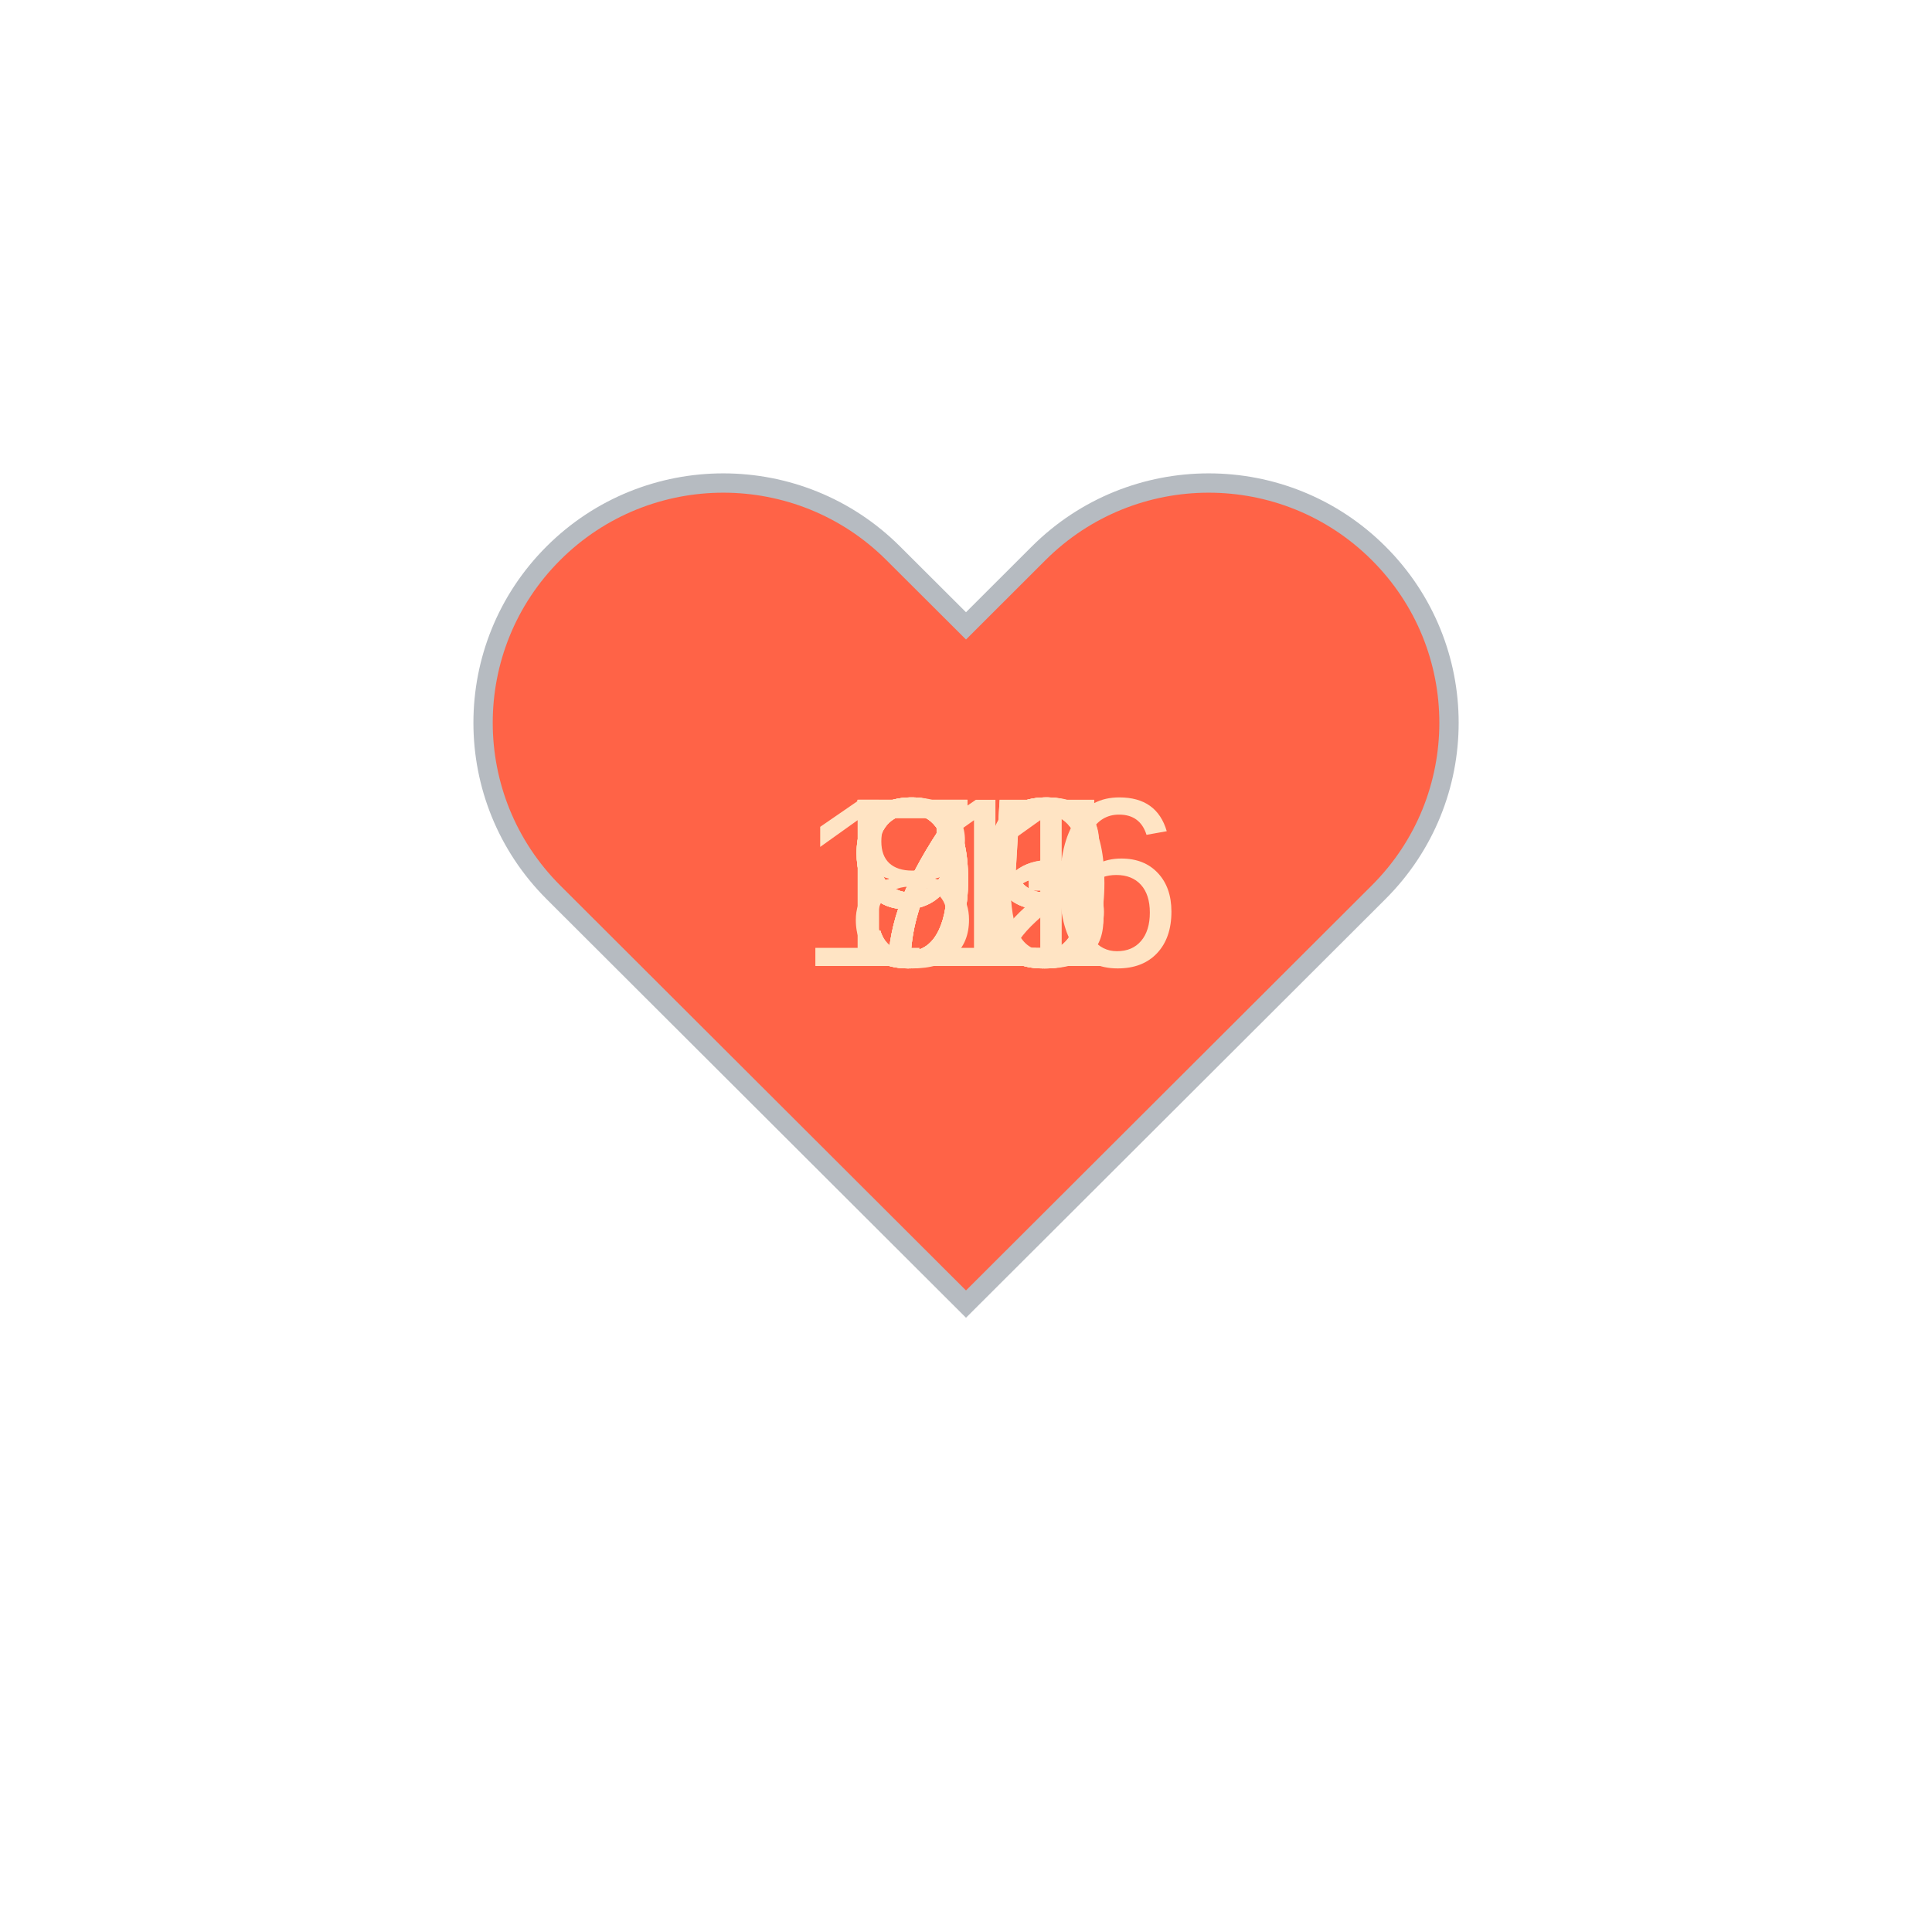
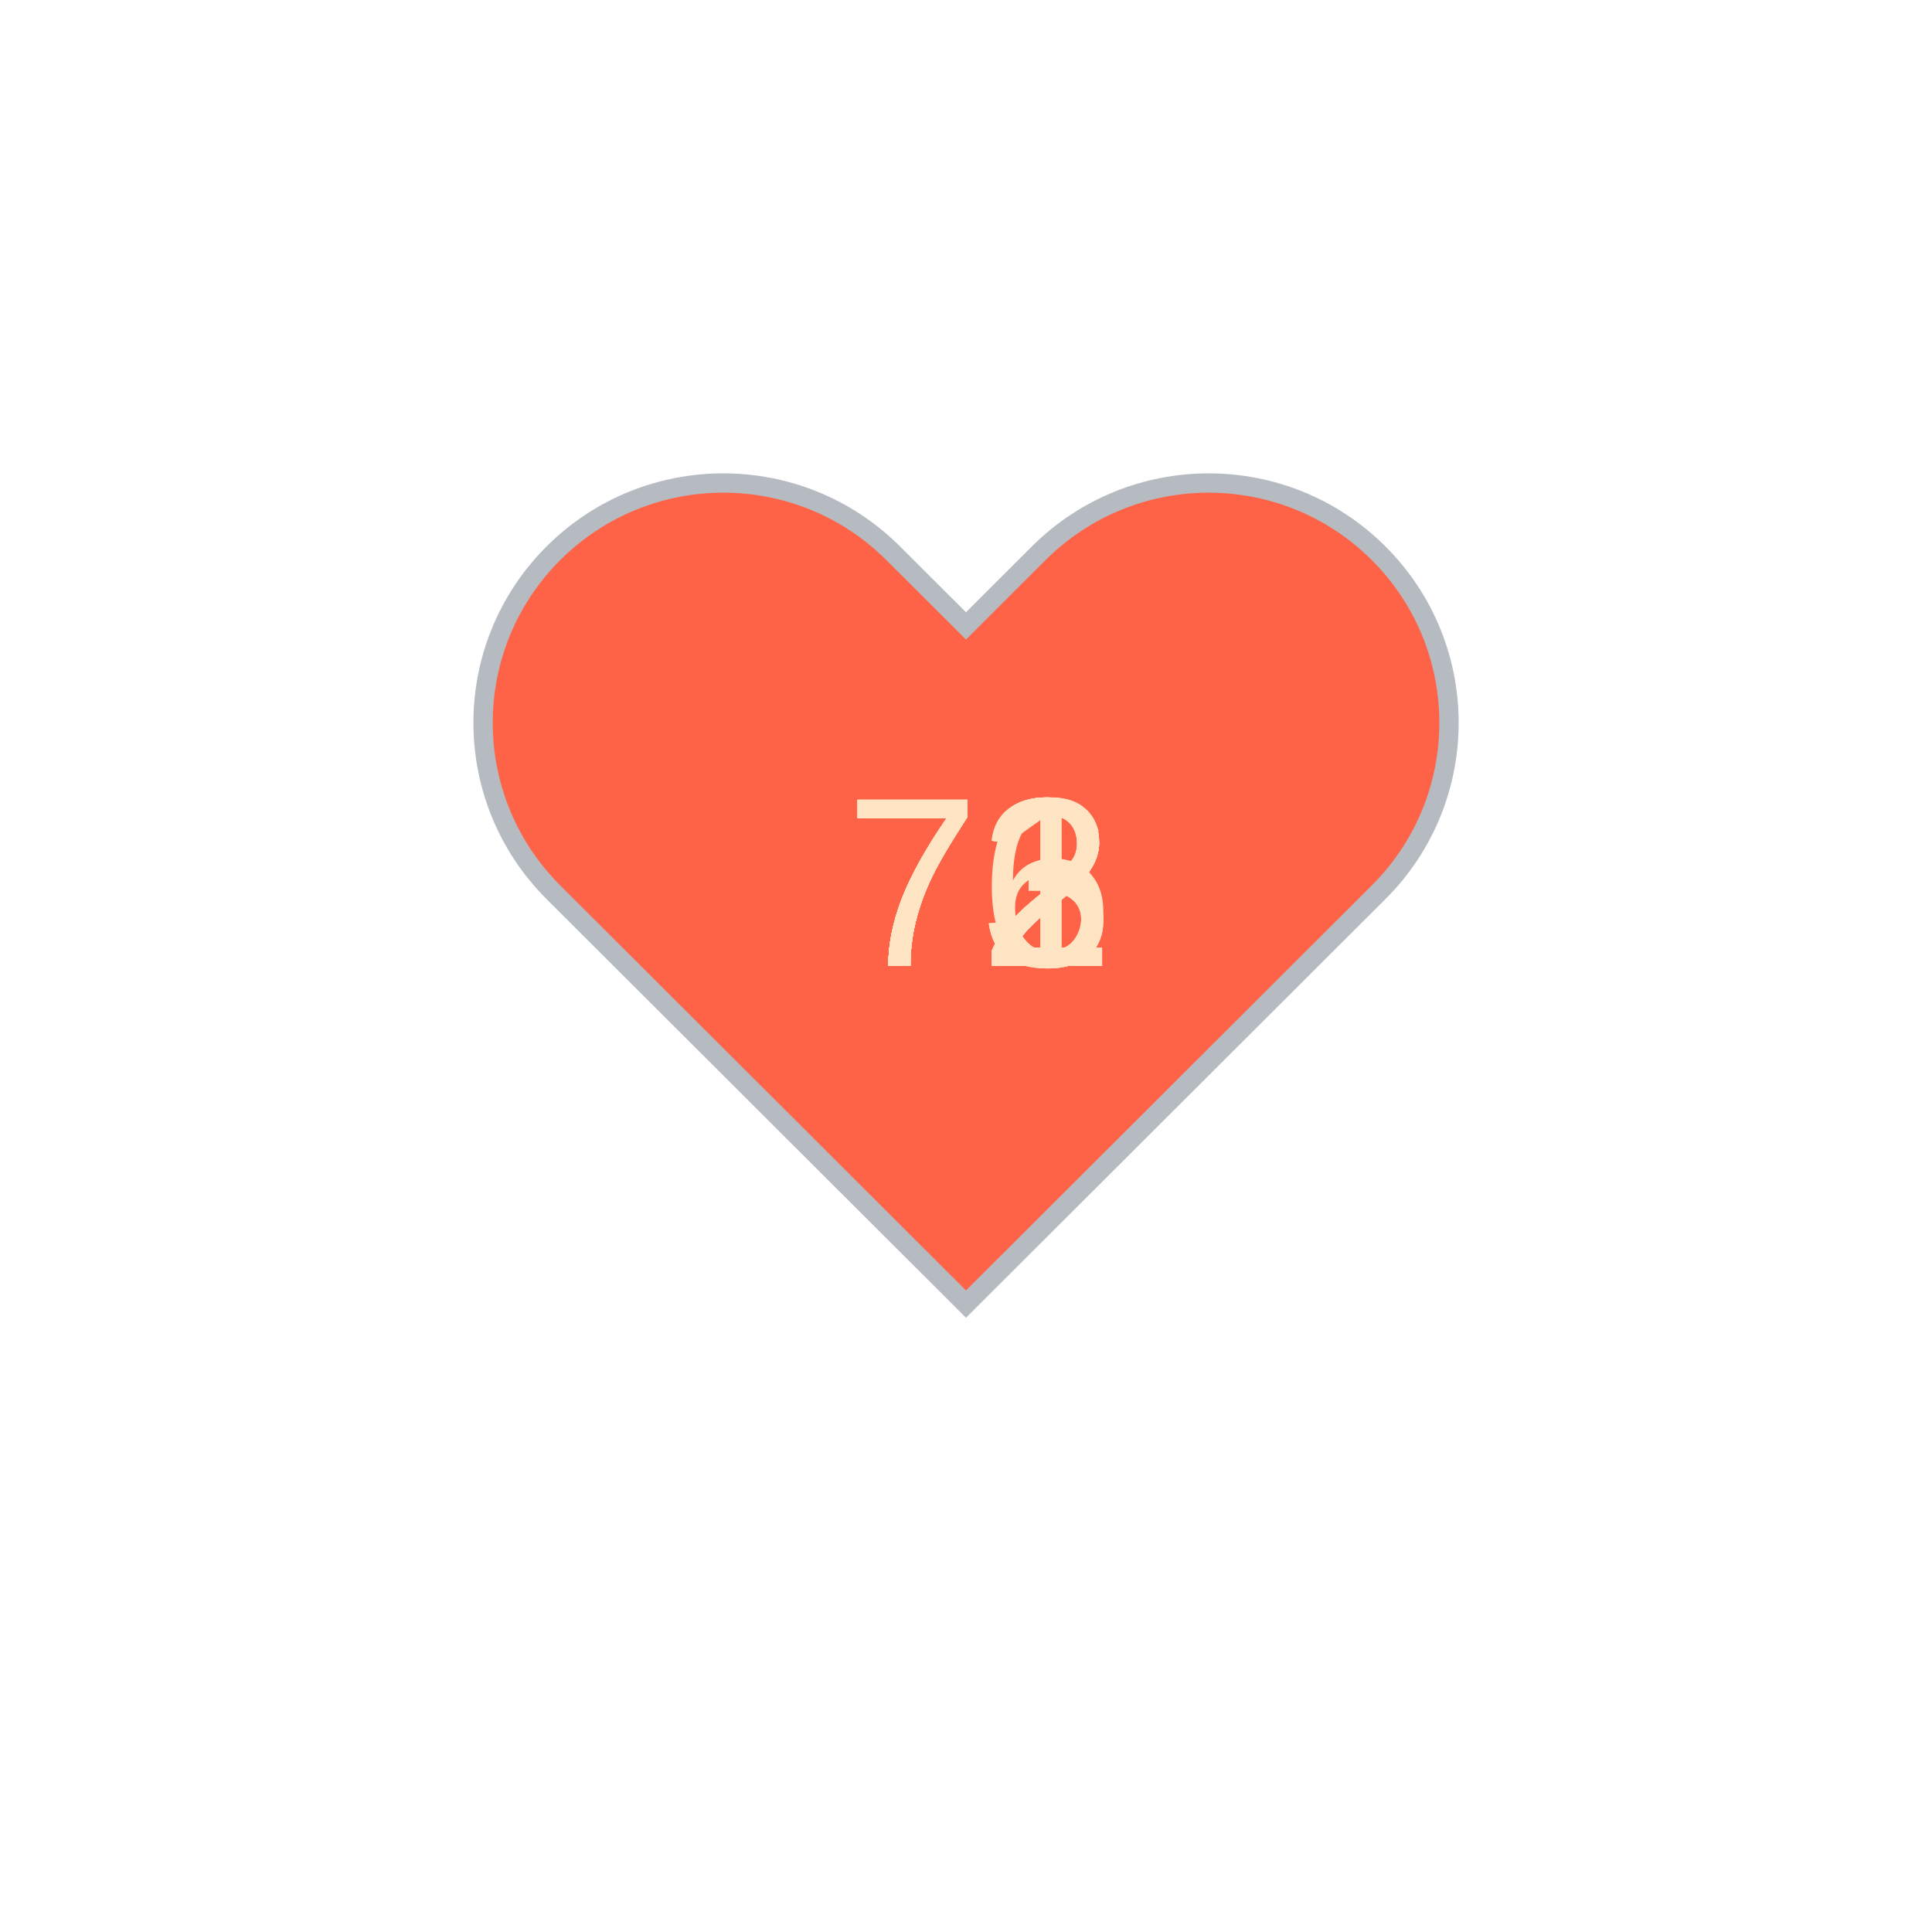
<svg xmlns="http://www.w3.org/2000/svg" baseProfile="full" height="150" version="1.1" viewBox="0,0,200,200" width="150">
  <defs />
  <g transform="translate(100 100)">
    <path d="M92.71,7.27L92.71,7.27c-9.71-9.69-25.46-9.69-35.18,0L50,14.79l-7.54-7.52C32.75-2.42,17-2.42,7.29,7.27v0 c-9.71,9.69-9.71,25.41,0,35.1L50,85l42.71-42.63C102.43,32.68,102.43,16.96,92.71,7.27z" fill="tomato" stroke="#B6BBC1" stroke-width="2" transform="translate(-50 -50)" />
    <animateTransform additive="sum" attributeName="transform" dur="1.2s" repeatCount="indefinite" type="scale" values="1; 1.5; 1.25; 1.5; 1.5; 1;" />
    <text fill="bisque" style="font-size:25px; font-family:Arial" transform="translate(-12.5 0)">73<animate attributeName="visibility" dur="12.0s" keyTimes="0;0.1;0.2;0.3;0.4;0.5;0.6;0.7;0.8;0.9;1.0" repeatCount="indefinite" values="visible;hidden;hidden;hidden;hidden;hidden;hidden;hidden;hidden;hidden;hidden" />
    </text>
    <text fill="bisque" style="font-size:25px; font-family:Arial" transform="translate(-12.5 0)">72<animate attributeName="visibility" dur="12.0s" keyTimes="0;0.1;0.2;0.3;0.4;0.5;0.6;0.7;0.8;0.9;1.0" repeatCount="indefinite" values="hidden;visible;hidden;hidden;hidden;hidden;hidden;hidden;hidden;hidden;hidden" />
    </text>
-     <text fill="bisque" style="font-size:25px; font-family:Arial" transform="translate(-12.5 0)">80<animate attributeName="visibility" dur="12.0s" keyTimes="0;0.1;0.2;0.3;0.4;0.5;0.6;0.7;0.8;0.9;1.0" repeatCount="indefinite" values="hidden;hidden;visible;hidden;hidden;hidden;hidden;hidden;hidden;hidden;hidden" />
+     <text fill="bisque" style="font-size:25px; font-family:Arial" transform="translate(-12.5 0)">72<animate attributeName="visibility" dur="12.0s" keyTimes="0;0.1;0.2;0.3;0.4;0.5;0.6;0.7;0.8;0.9;1.0" repeatCount="indefinite" values="hidden;hidden;visible;hidden;hidden;hidden;hidden;hidden;hidden;hidden;hidden" />
    </text>
-     <text fill="bisque" style="font-size:25px; font-family:Arial" transform="translate(-12.5 0)">79<animate attributeName="visibility" dur="12.0s" keyTimes="0;0.1;0.2;0.3;0.4;0.5;0.6;0.7;0.8;0.9;1.0" repeatCount="indefinite" values="hidden;hidden;hidden;visible;hidden;hidden;hidden;hidden;hidden;hidden;hidden" />
+     <text fill="bisque" style="font-size:25px; font-family:Arial" transform="translate(-12.5 0)">71<animate attributeName="visibility" dur="12.0s" keyTimes="0;0.1;0.2;0.3;0.4;0.5;0.6;0.7;0.8;0.9;1.0" repeatCount="indefinite" values="hidden;hidden;hidden;visible;hidden;hidden;hidden;hidden;hidden;hidden;hidden" />
    </text>
-     <text fill="bisque" style="font-size:25px; font-family:Arial" transform="translate(-12.5 0)">79<animate attributeName="visibility" dur="12.0s" keyTimes="0;0.1;0.2;0.3;0.4;0.5;0.6;0.7;0.8;0.9;1.0" repeatCount="indefinite" values="hidden;hidden;hidden;hidden;visible;hidden;hidden;hidden;hidden;hidden;hidden" />
+     <text fill="bisque" style="font-size:25px; font-family:Arial" transform="translate(-12.5 0)">72<animate attributeName="visibility" dur="12.0s" keyTimes="0;0.1;0.2;0.3;0.4;0.5;0.6;0.7;0.8;0.9;1.0" repeatCount="indefinite" values="hidden;hidden;hidden;hidden;visible;hidden;hidden;hidden;hidden;hidden;hidden" />
    </text>
-     <text fill="bisque" style="font-size:25px; font-family:Arial" transform="translate(-12.5 0)">95<animate attributeName="visibility" dur="12.0s" keyTimes="0;0.1;0.2;0.3;0.4;0.5;0.6;0.7;0.8;0.9;1.0" repeatCount="indefinite" values="hidden;hidden;hidden;hidden;hidden;visible;hidden;hidden;hidden;hidden;hidden" />
+     <text fill="bisque" style="font-size:25px; font-family:Arial" transform="translate(-12.5 0)">72<animate attributeName="visibility" dur="12.0s" keyTimes="0;0.1;0.2;0.3;0.4;0.5;0.6;0.7;0.8;0.9;1.0" repeatCount="indefinite" values="hidden;hidden;hidden;hidden;hidden;visible;hidden;hidden;hidden;hidden;hidden" />
    </text>
-     <text fill="bisque" style="font-size:25px; font-family:Arial" transform="translate(-12.5 0)">99<animate attributeName="visibility" dur="12.0s" keyTimes="0;0.1;0.2;0.3;0.4;0.5;0.6;0.7;0.8;0.9;1.0" repeatCount="indefinite" values="hidden;hidden;hidden;hidden;hidden;hidden;visible;hidden;hidden;hidden;hidden" />
+     <text fill="bisque" style="font-size:25px; font-family:Arial" transform="translate(-12.5 0)">72<animate attributeName="visibility" dur="12.0s" keyTimes="0;0.1;0.2;0.3;0.4;0.5;0.6;0.7;0.8;0.9;1.0" repeatCount="indefinite" values="hidden;hidden;hidden;hidden;hidden;hidden;visible;hidden;hidden;hidden;hidden" />
    </text>
-     <text fill="bisque" style="font-size:25px; font-family:Arial" transform="translate(-12.5 0)">95<animate attributeName="visibility" dur="12.0s" keyTimes="0;0.1;0.2;0.3;0.4;0.5;0.6;0.7;0.8;0.9;1.0" repeatCount="indefinite" values="hidden;hidden;hidden;hidden;hidden;hidden;hidden;visible;hidden;hidden;hidden" />
+     <text fill="bisque" style="font-size:25px; font-family:Arial" transform="translate(-12.5 0)">72<animate attributeName="visibility" dur="12.0s" keyTimes="0;0.1;0.2;0.3;0.4;0.5;0.6;0.7;0.8;0.9;1.0" repeatCount="indefinite" values="hidden;hidden;hidden;hidden;hidden;hidden;hidden;visible;hidden;hidden;hidden" />
    </text>
-     <text fill="bisque" style="font-size:25px; font-family:Arial" transform="translate(-12.5 0)">91<animate attributeName="visibility" dur="12.0s" keyTimes="0;0.1;0.2;0.3;0.4;0.5;0.6;0.7;0.8;0.9;1.0" repeatCount="indefinite" values="hidden;hidden;hidden;hidden;hidden;hidden;hidden;hidden;visible;hidden;hidden" />
+     <text fill="bisque" style="font-size:25px; font-family:Arial" transform="translate(-12.5 0)">76<animate attributeName="visibility" dur="12.0s" keyTimes="0;0.1;0.2;0.3;0.4;0.5;0.6;0.7;0.8;0.9;1.0" repeatCount="indefinite" values="hidden;hidden;hidden;hidden;hidden;hidden;hidden;hidden;visible;hidden;hidden" />
    </text>
-     <text fill="bisque" style="font-size:25px; font-family:Arial" transform="translate(-17.5 0)">116<animate attributeName="visibility" dur="12.0s" keyTimes="0;0.1;0.2;0.3;0.4;0.5;0.6;0.7;0.8;0.9;1.0" repeatCount="indefinite" values="hidden;hidden;hidden;hidden;hidden;hidden;hidden;hidden;hidden;visible;hidden" />
+     <text fill="bisque" style="font-size:25px; font-family:Arial" transform="translate(-12.5 0)">73<animate attributeName="visibility" dur="12.0s" keyTimes="0;0.1;0.2;0.3;0.4;0.5;0.6;0.7;0.8;0.9;1.0" repeatCount="indefinite" values="hidden;hidden;hidden;hidden;hidden;hidden;hidden;hidden;hidden;visible;hidden" />
    </text>
  </g>
</svg>
